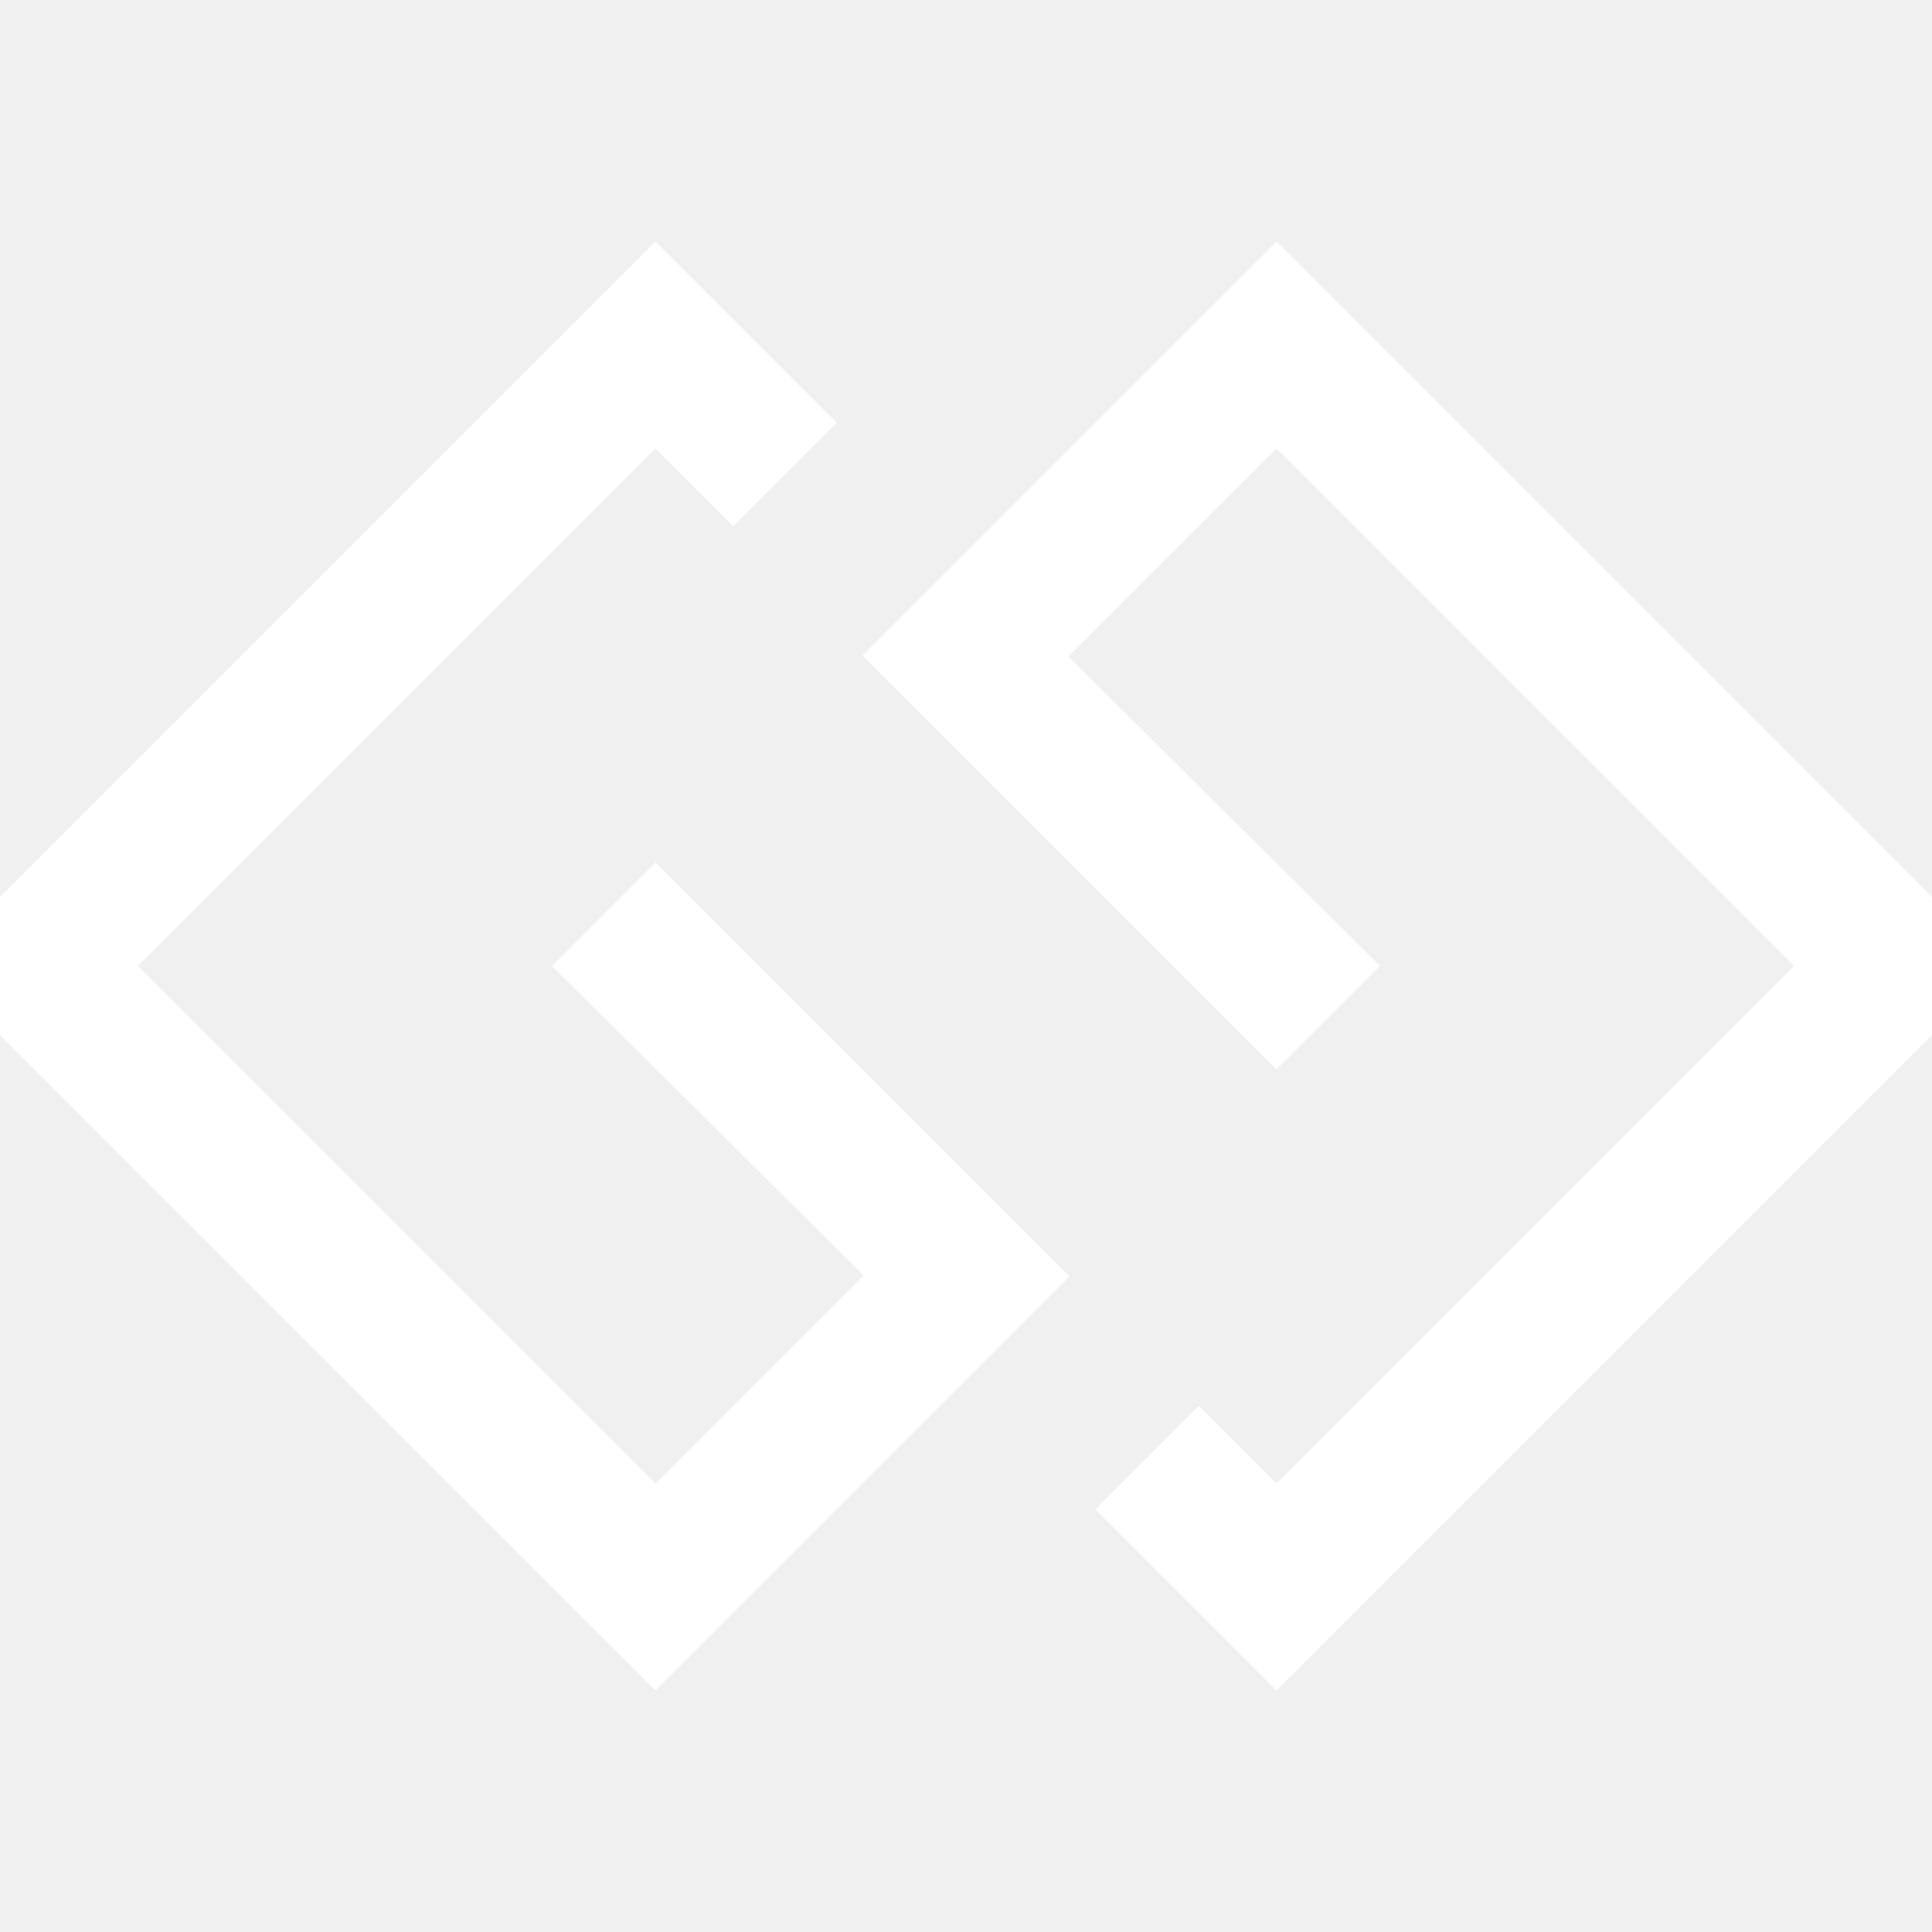
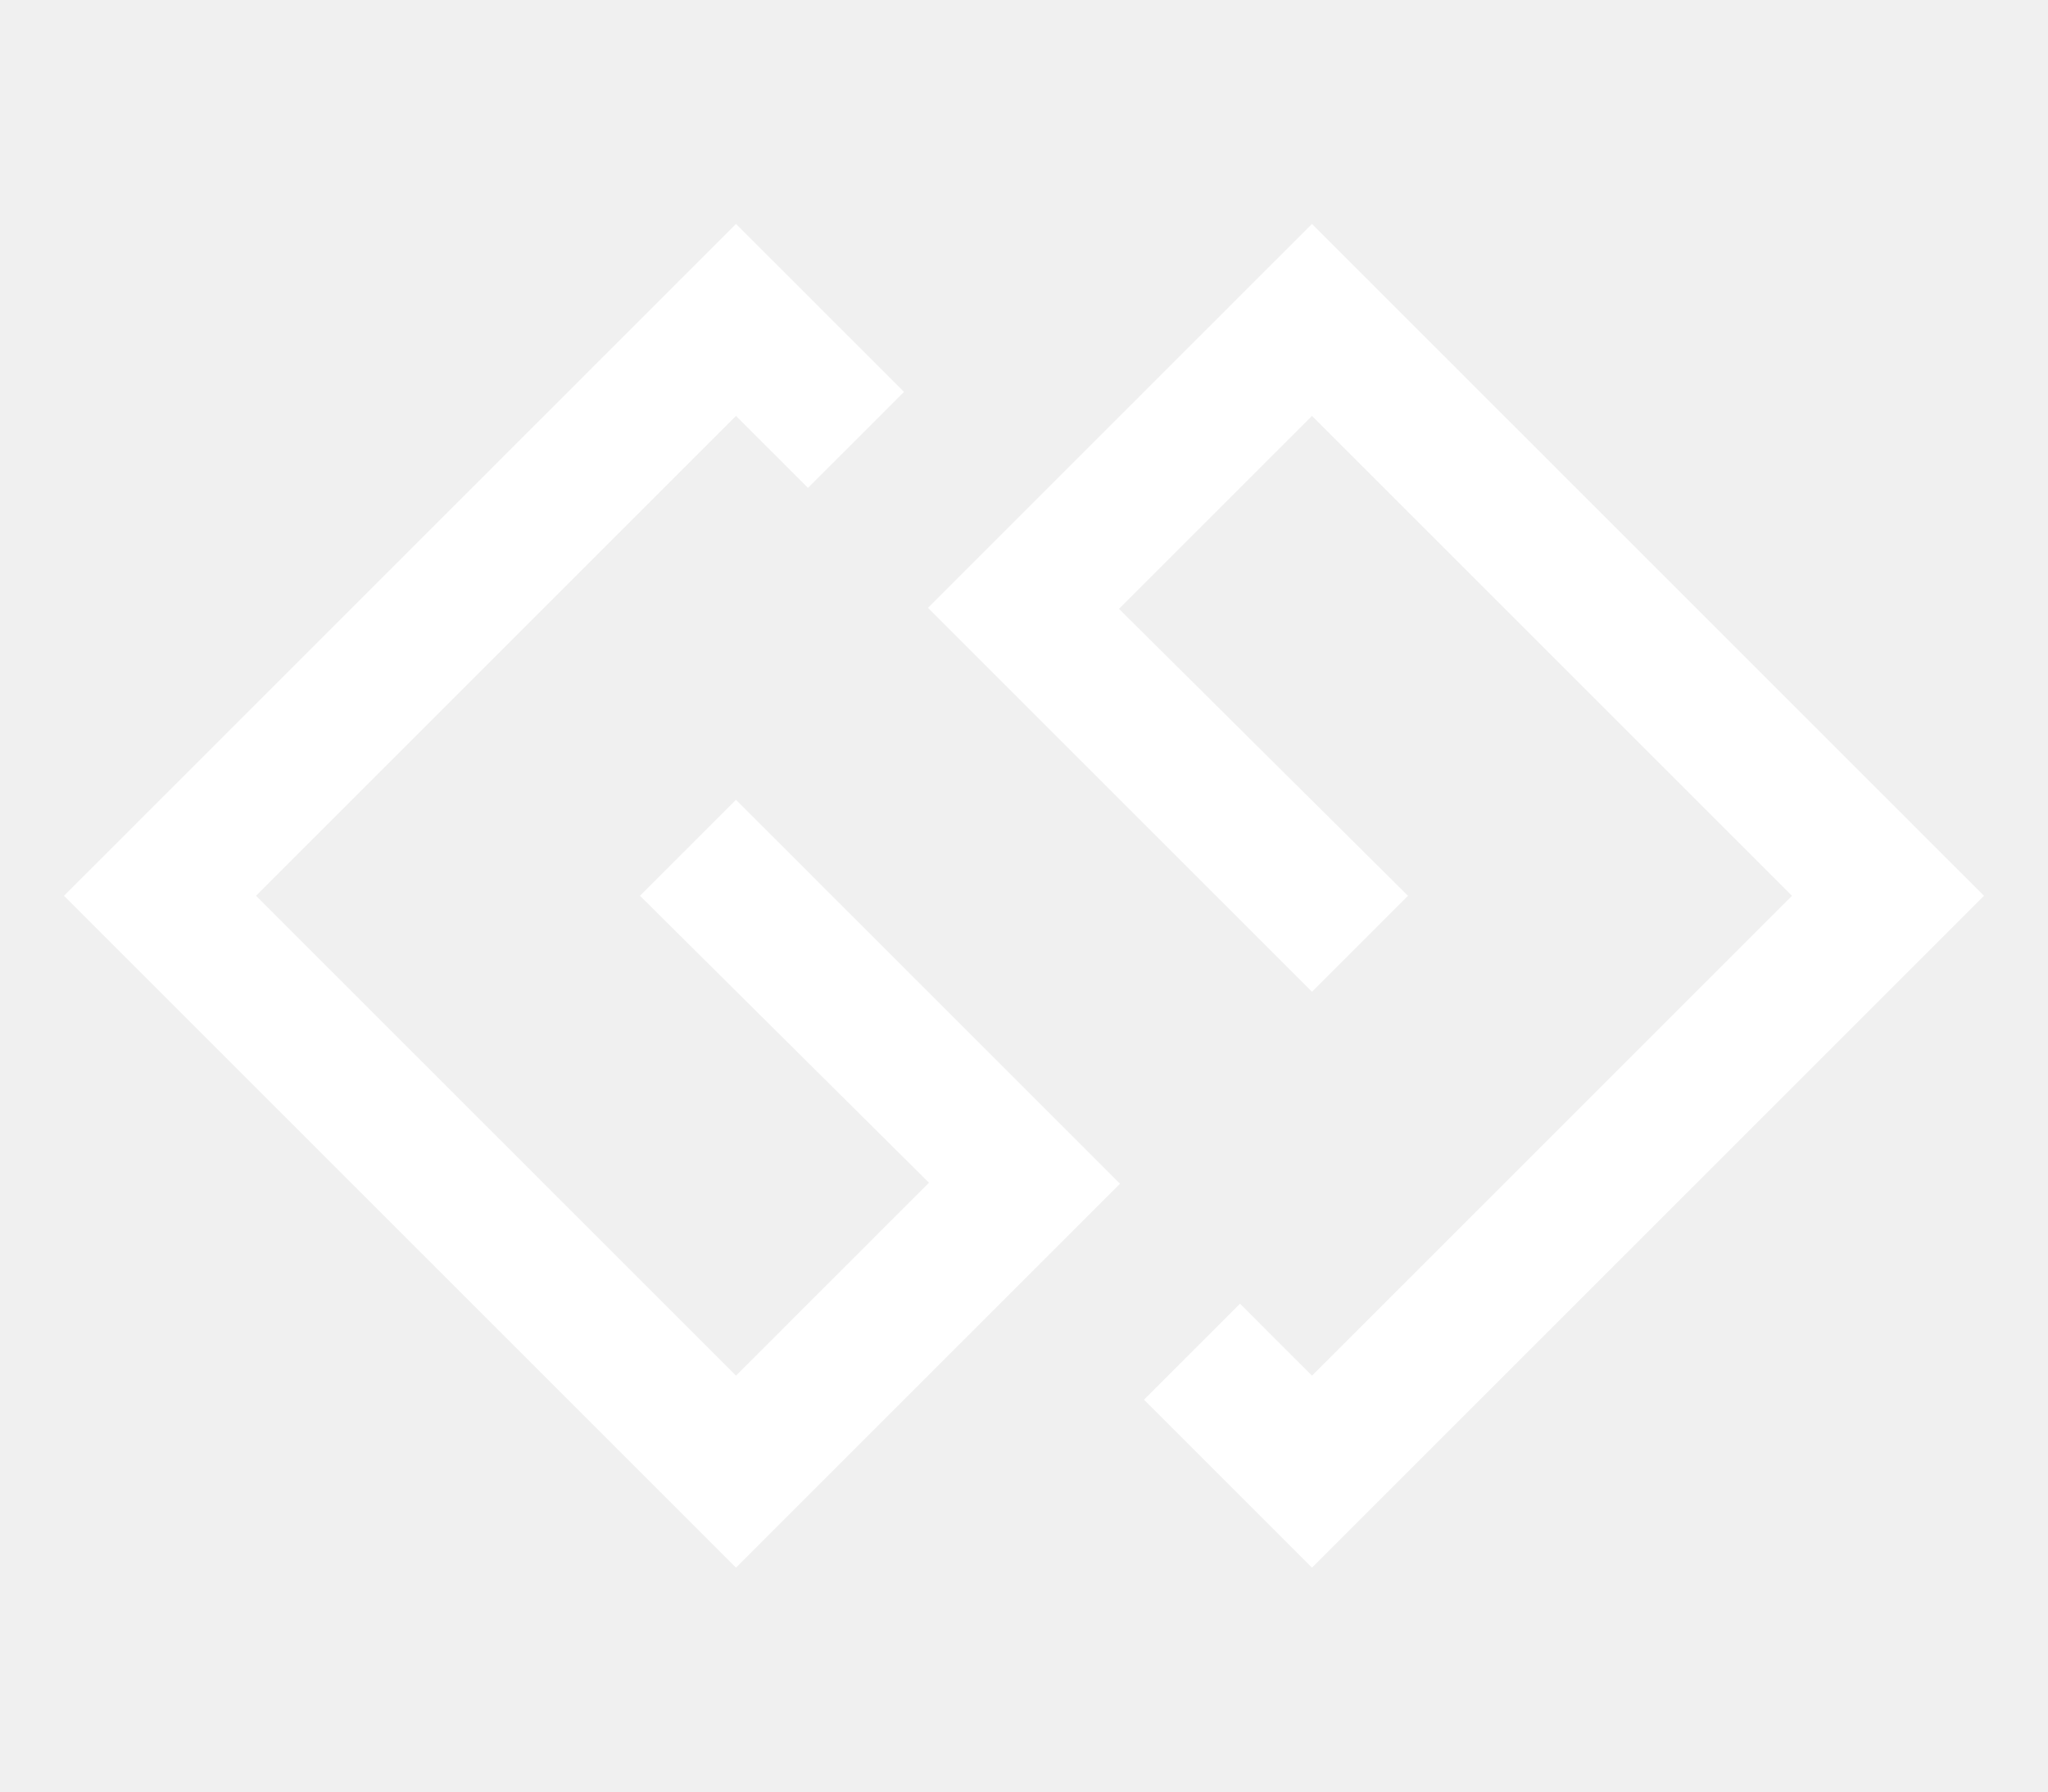
- <svg xmlns="http://www.w3.org/2000/svg" width="1792" height="1792" viewBox="0 0 1792 1792">
-   <path d="M608 800l384 384-384 384-672-672 672-672 168 168-96 96-72-72-480 480 480 480 193-193-289-287zm576-576l672 672-672 672-168-168 96-96 72 72 480-480-480-480-193 193 289 287-96 96-384-384z" fill="#fff" />
+ <svg xmlns="http://www.w3.org/2000/svg" width="2048" height="1792" viewBox="0 0 2048 1792">
+   <path d="M736 800l384 384-384 384-672-672 672-672 168 168-96 96-72-72-480 480 480 480 193-193-289-287zm576-576l672 672-672 672-168-168 96-96 72 72 480-480-480-480-193 193 289 287-96 96-384-384z" fill="#fff" />
</svg>
